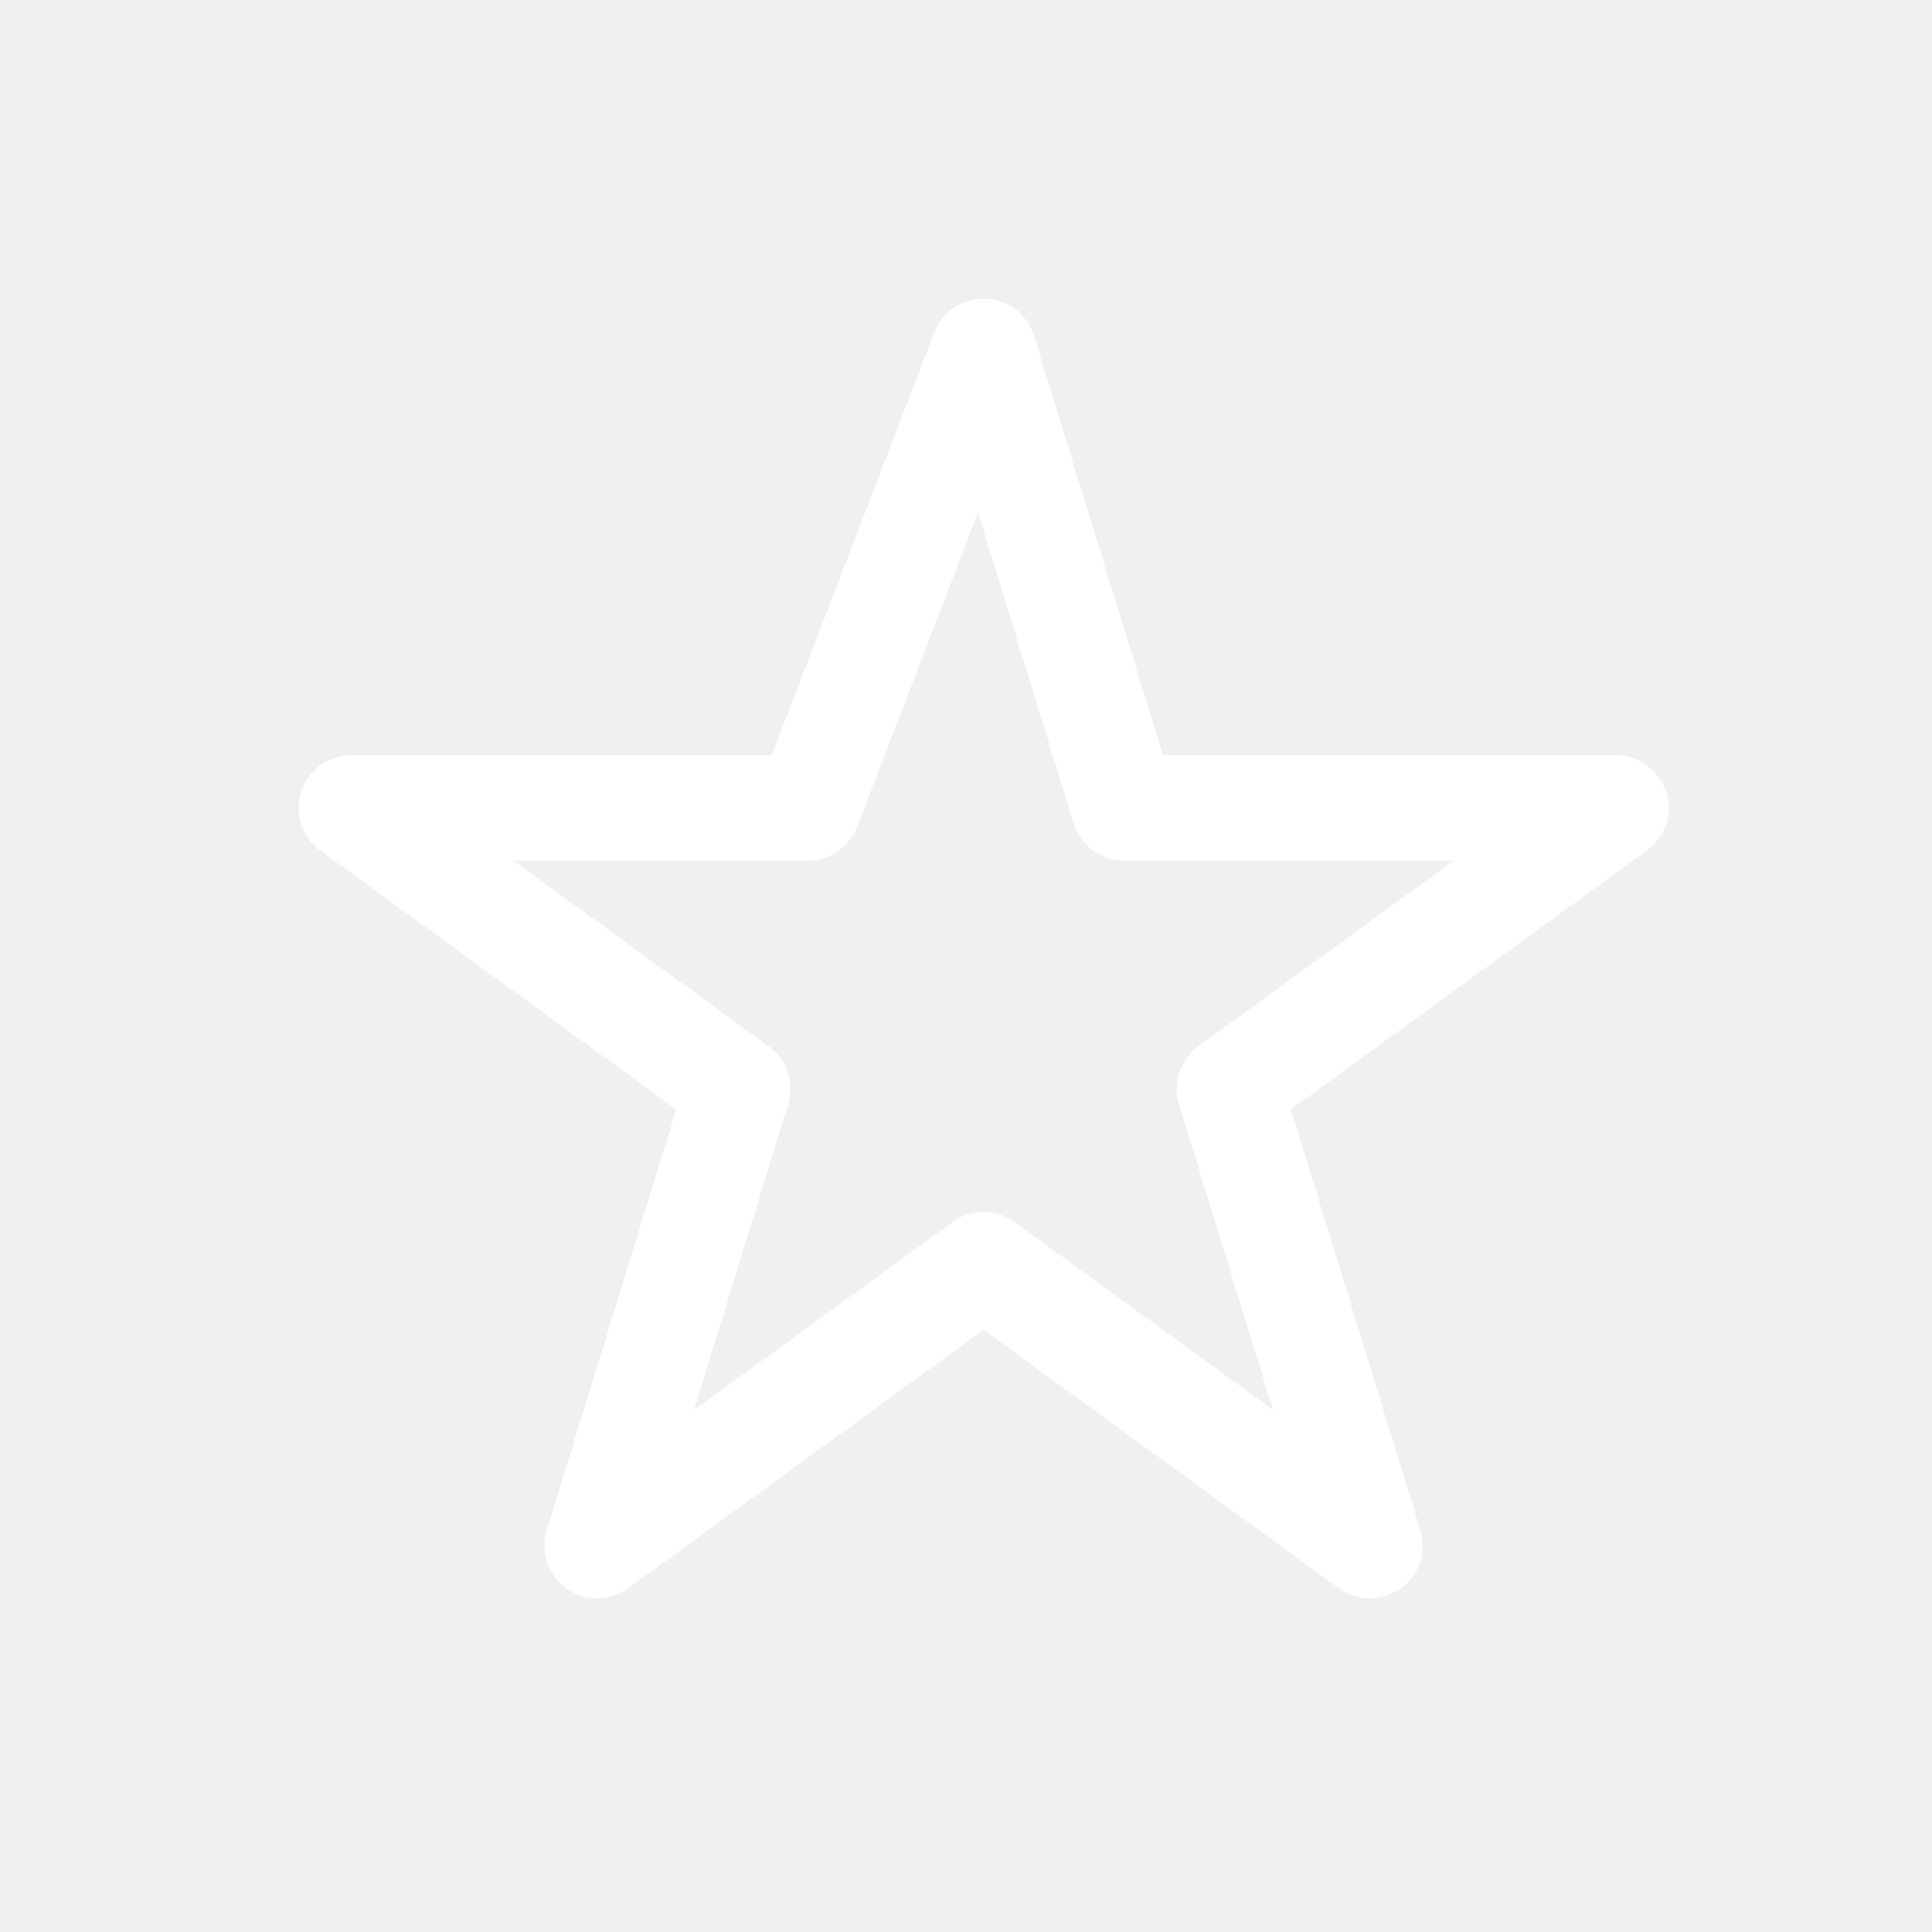
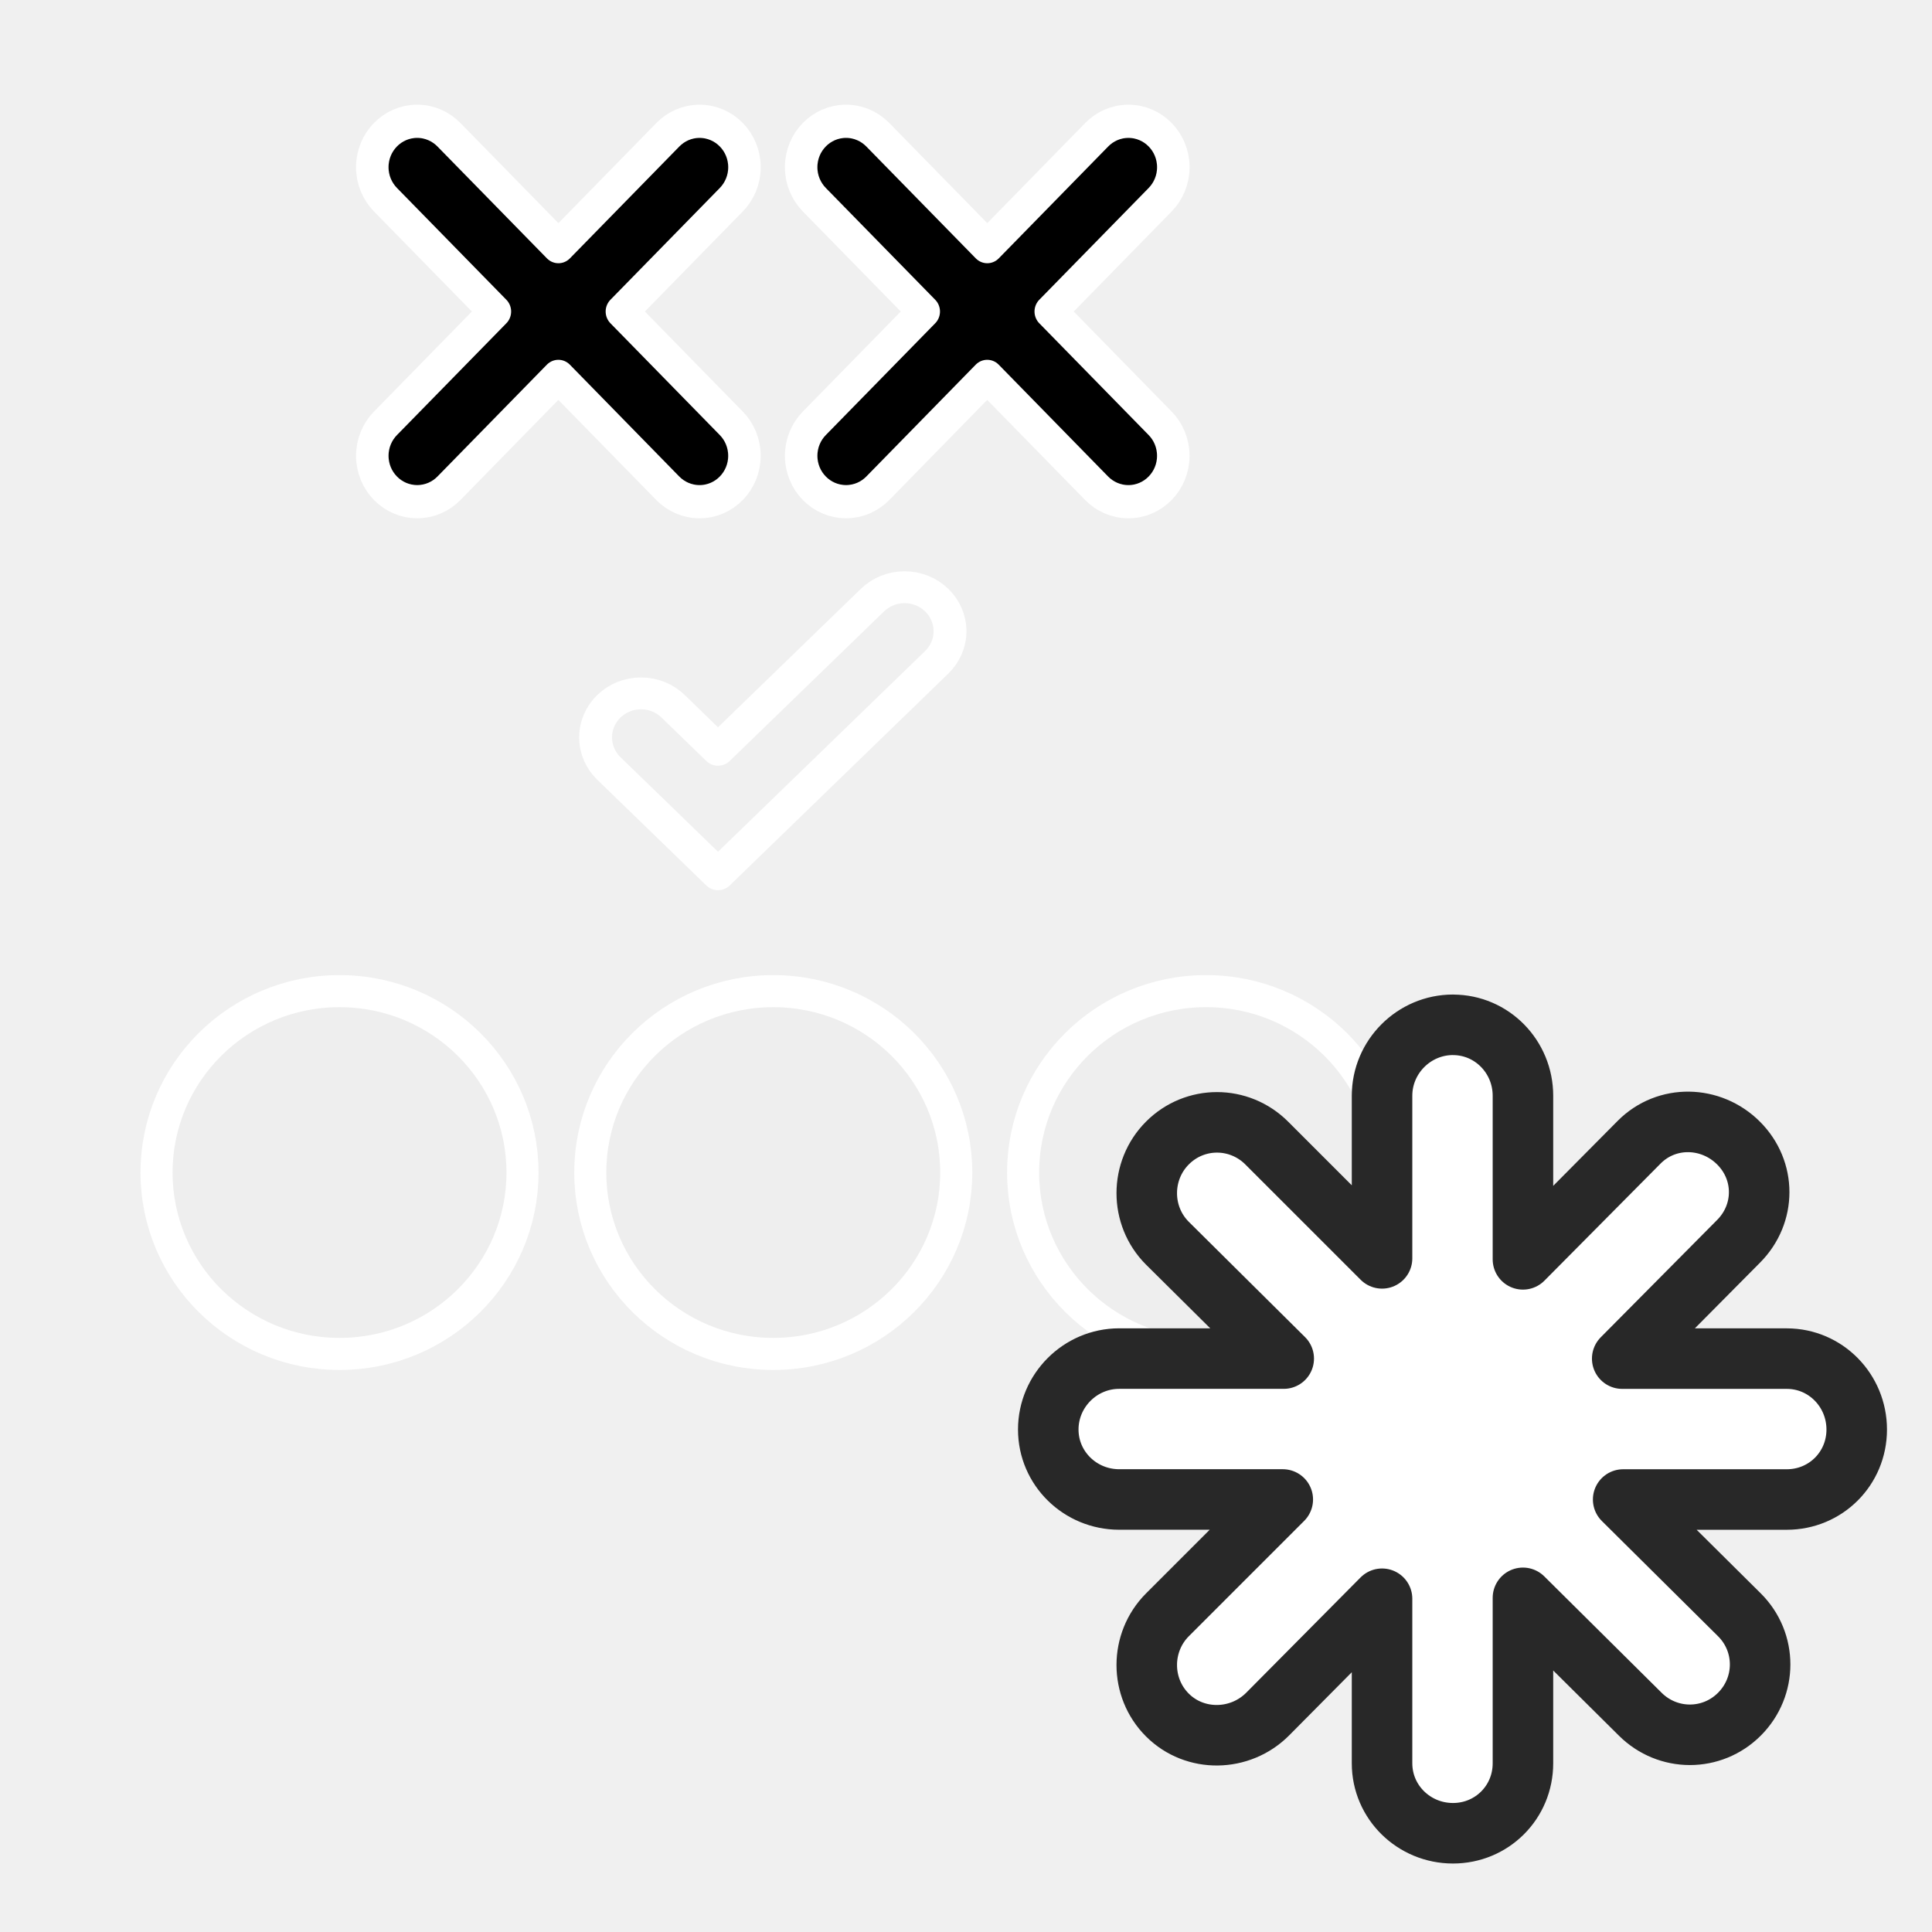
<svg xmlns="http://www.w3.org/2000/svg" version="1.1" width="55" height="55" id="svg2">
-   <defs id="defs10">
-     </defs>
-   <path d="m 17,44 4,-13 -11,-8 13,0 5,-13 4,13 14,0 -11,8 4,13 -11,-8 z" id="path6" style="fill:none;stroke:#ffffff;stroke-width:3;stroke-linejoin:round;stroke-miterlimit:4" />
+   <defs id="defs10" />
+   <g transform="matrix(0.7576376,0,0,0.7576376,1.164966,0.3604824)" id="g3102" style="fill:#eeeeee;stroke:#ffffff;stroke-width:3.5;stroke-linecap:round;stroke-linejoin:round;stroke-opacity:1">
+     <g transform="matrix(0,-1,1,0,0.3663649,40.12641)" id="g4036" style="stroke:#ffffff;stroke-opacity:1">
+       <g transform="matrix(0.4160129,0,0,0.407028,13.29782,-6.973202)" id="g2925" style="fill:#000000;fill-opacity:1;stroke:#ffffff;stroke-width:3;stroke-miterlimit:4;stroke-opacity:1;stroke-dasharray:none">
+         <path d="m 33.358,62.504 10.102,10.1 c 0.752,0.75 1.217,1.783 1.217,2.932 0,2.287 -1.855,4.143 -4.146,4.143 -1.145,0 -2.178,-0.463 -2.932,-1.211 l -10.102,-10.103 -10.1,10.1 c -0.75,0.75 -1.787,1.211 -2.934,1.211 -2.284,0 -4.143,-1.854 -4.143,-4.141 0,-1.146 0.465,-2.184 1.212,-2.934 l 10.104,-10.102 -10.102,-10.1 c -0.747,-0.748 -1.212,-1.785 -1.212,-2.93 0,-2.289 1.854,-4.146 4.146,-4.146 1.143,0 2.18,0.465 2.93,1.214 l 10.099,10.102 10.102,-10.103 c 0.754,-0.749 1.787,-1.214 2.934,-1.214 2.289,0 4.146,1.856 4.146,4.145 0,1.146 -0.467,2.18 -1.217,2.932 l -10.104,10.105 z" transform="translate(10,1.5)" id="path2927" style="fill:#000000;fill-opacity:1;stroke:#ffffff;stroke-width:3;stroke-miterlimit:4;stroke-opacity:1;stroke-dasharray:none" />
+       </g>
+       <g transform="matrix(0.4160129,0,0,0.407028,13.29782,9.140883)" id="g2925-4" style="fill:#000000;fill-opacity:1;stroke:#ffffff;stroke-width:3;stroke-miterlimit:4;stroke-opacity:1;stroke-dasharray:none">
+         <path d="m 33.358,62.504 10.102,10.1 c 0.752,0.75 1.217,1.783 1.217,2.932 0,2.287 -1.855,4.143 -4.146,4.143 -1.145,0 -2.178,-0.463 -2.932,-1.211 l -10.102,-10.103 -10.1,10.1 c -0.75,0.75 -1.787,1.211 -2.934,1.211 -2.284,0 -4.143,-1.854 -4.143,-4.141 0,-1.146 0.465,-2.184 1.212,-2.934 l 10.104,-10.102 -10.102,-10.1 c -0.747,-0.748 -1.212,-1.785 -1.212,-2.93 0,-2.289 1.854,-4.146 4.146,-4.146 1.143,0 2.18,0.465 2.93,1.214 l 10.099,10.102 10.102,-10.103 c 0.754,-0.749 1.787,-1.214 2.934,-1.214 2.289,0 4.146,1.856 4.146,4.145 0,1.146 -0.467,2.18 -1.217,2.932 l -10.104,10.105 z" transform="translate(10,1.5)" id="path2927-7" style="stroke:#ffffff;stroke-opacity:1" />
+       </g>
+     </g>
+     <g transform="matrix(0.4115555,0,0,0.3988613,12.06667,1.454678)" id="g3063" style="fill:none;stroke:#ffffff;stroke-width:3;stroke-miterlimit:4;stroke-opacity:1;stroke-dasharray:none">
+       <path d="m 28.358,70.16 -5.861,5.861 -5.861,-5.866 -4.102,-4.1 c -0.747,-0.748 -1.212,-1.785 -1.212,-2.93 0,-2.289 1.854,-4.146 4.146,-4.146 1.143,0 2.18,0.465 2.93,1.214 l 4.099,4.102 14.102,-14.103 c 0.754,-0.749 1.787,-1.214 2.934,-1.214 2.289,0 4.146,1.856 4.146,4.145 0,1.146 -0.467,2.18 -1.217,2.932 l -14.104,14.105 z" transform="translate(10,1.5)" id="path3065" style="fill:none;stroke:#ffffff;stroke-width:3;stroke-miterlimit:4;stroke-opacity:1;stroke-dasharray:none" />
+     </g>
+     <g transform="matrix(0,-1,1,0,-0.1996922,55.00084)" id="g4007" style="stroke:#ffffff;stroke-opacity:1">
+       <g transform="translate(-0.5275431,0)" id="g3997" style="stroke:#ffffff;stroke-opacity:1">
+         <rect width="13.632" height="13.751" rx="8.062" ry="8.999" x="5.131" y="37.105" id="rect14" style="fill:#eeeeee;fill-opacity:1;fill-rule:evenodd;stroke:#ffffff;stroke-width:1.205;stroke-linecap:square;stroke-miterlimit:4;stroke-opacity:1;stroke-dasharray:none" />
+       </g>
+       <g transform="translate(4.7683716e-7,-0.01625347)" id="g3979" style="stroke:#ffffff;stroke-opacity:1">
+         <rect width="13.632" height="13.751" rx="8.062" ry="8.999" x="4.603" y="20.858" id="rect14-5" style="fill:#eeeeee;fill-opacity:1;fill-rule:evenodd;stroke:#ffffff;stroke-width:1.205;stroke-linecap:square;stroke-miterlimit:4;stroke-opacity:1;stroke-dasharray:none" />
+       </g>
+       <g id="g3961" style="stroke:#ffffff;stroke-opacity:1">
+         <rect width="13.632" height="13.751" rx="8.062" ry="8.999" x="4.603" y="4.544" id="rect14-7" style="fill:#eeeeee;fill-opacity:1;fill-rule:evenodd;stroke:#ffffff;stroke-width:1.205;stroke-linecap:square;stroke-miterlimit:4;stroke-opacity:1;stroke-dasharray:none" />
+       </g>
+     </g>
+   </g>
+   <path d="m 41.363,29.174 c -1.109,0 -2.019,0.91 -2.019,2.019 l 0,4.63 -3.284,-3.284 c -0.785,-0.783 -2.043,-0.785 -2.826,0 -0.783,0.785 -0.785,2.07 0,2.853 l 3.311,3.284 -4.684,0 c -1.109,0 -2.019,0.91 -2.019,2.019 0,1.109 0.91,1.992 2.019,1.992 l 4.657,0 -3.284,3.284 c -0.783,0.785 -0.785,2.07 0,2.853 0.785,0.783 2.07,0.758 2.853,-0.027 l 3.257,-3.284 0,4.684 c 0,1.109 0.91,1.992 2.019,1.992 1.109,0 1.992,-0.883 1.992,-1.992 l 0,-4.71 3.338,3.311 c 0.785,0.783 2.043,0.785 2.826,0 0.783,-0.785 0.785,-2.043 0,-2.826 l -3.311,-3.284 4.657,0 c 1.109,0 1.992,-0.883 1.992,-1.992 0,-1.109 -0.883,-2.019 -1.992,-2.019 l -4.684,0 3.311,-3.338 c 0.783,-0.785 0.785,-2.016 0,-2.799 -0.785,-0.783 -2.043,-0.812 -2.826,-0.027 l -3.311,3.338 0,-4.657 c 0,-1.109 -0.883,-2.019 -1.992,-2.019 z" id="rect3894" style="fill:#ffffff;fill-opacity:1;stroke:#282828;stroke-width:1.723;stroke-linecap:round;stroke-linejoin:round;stroke-miterlimit:4;stroke-opacity:1;stroke-dasharray:none" />
</svg>
